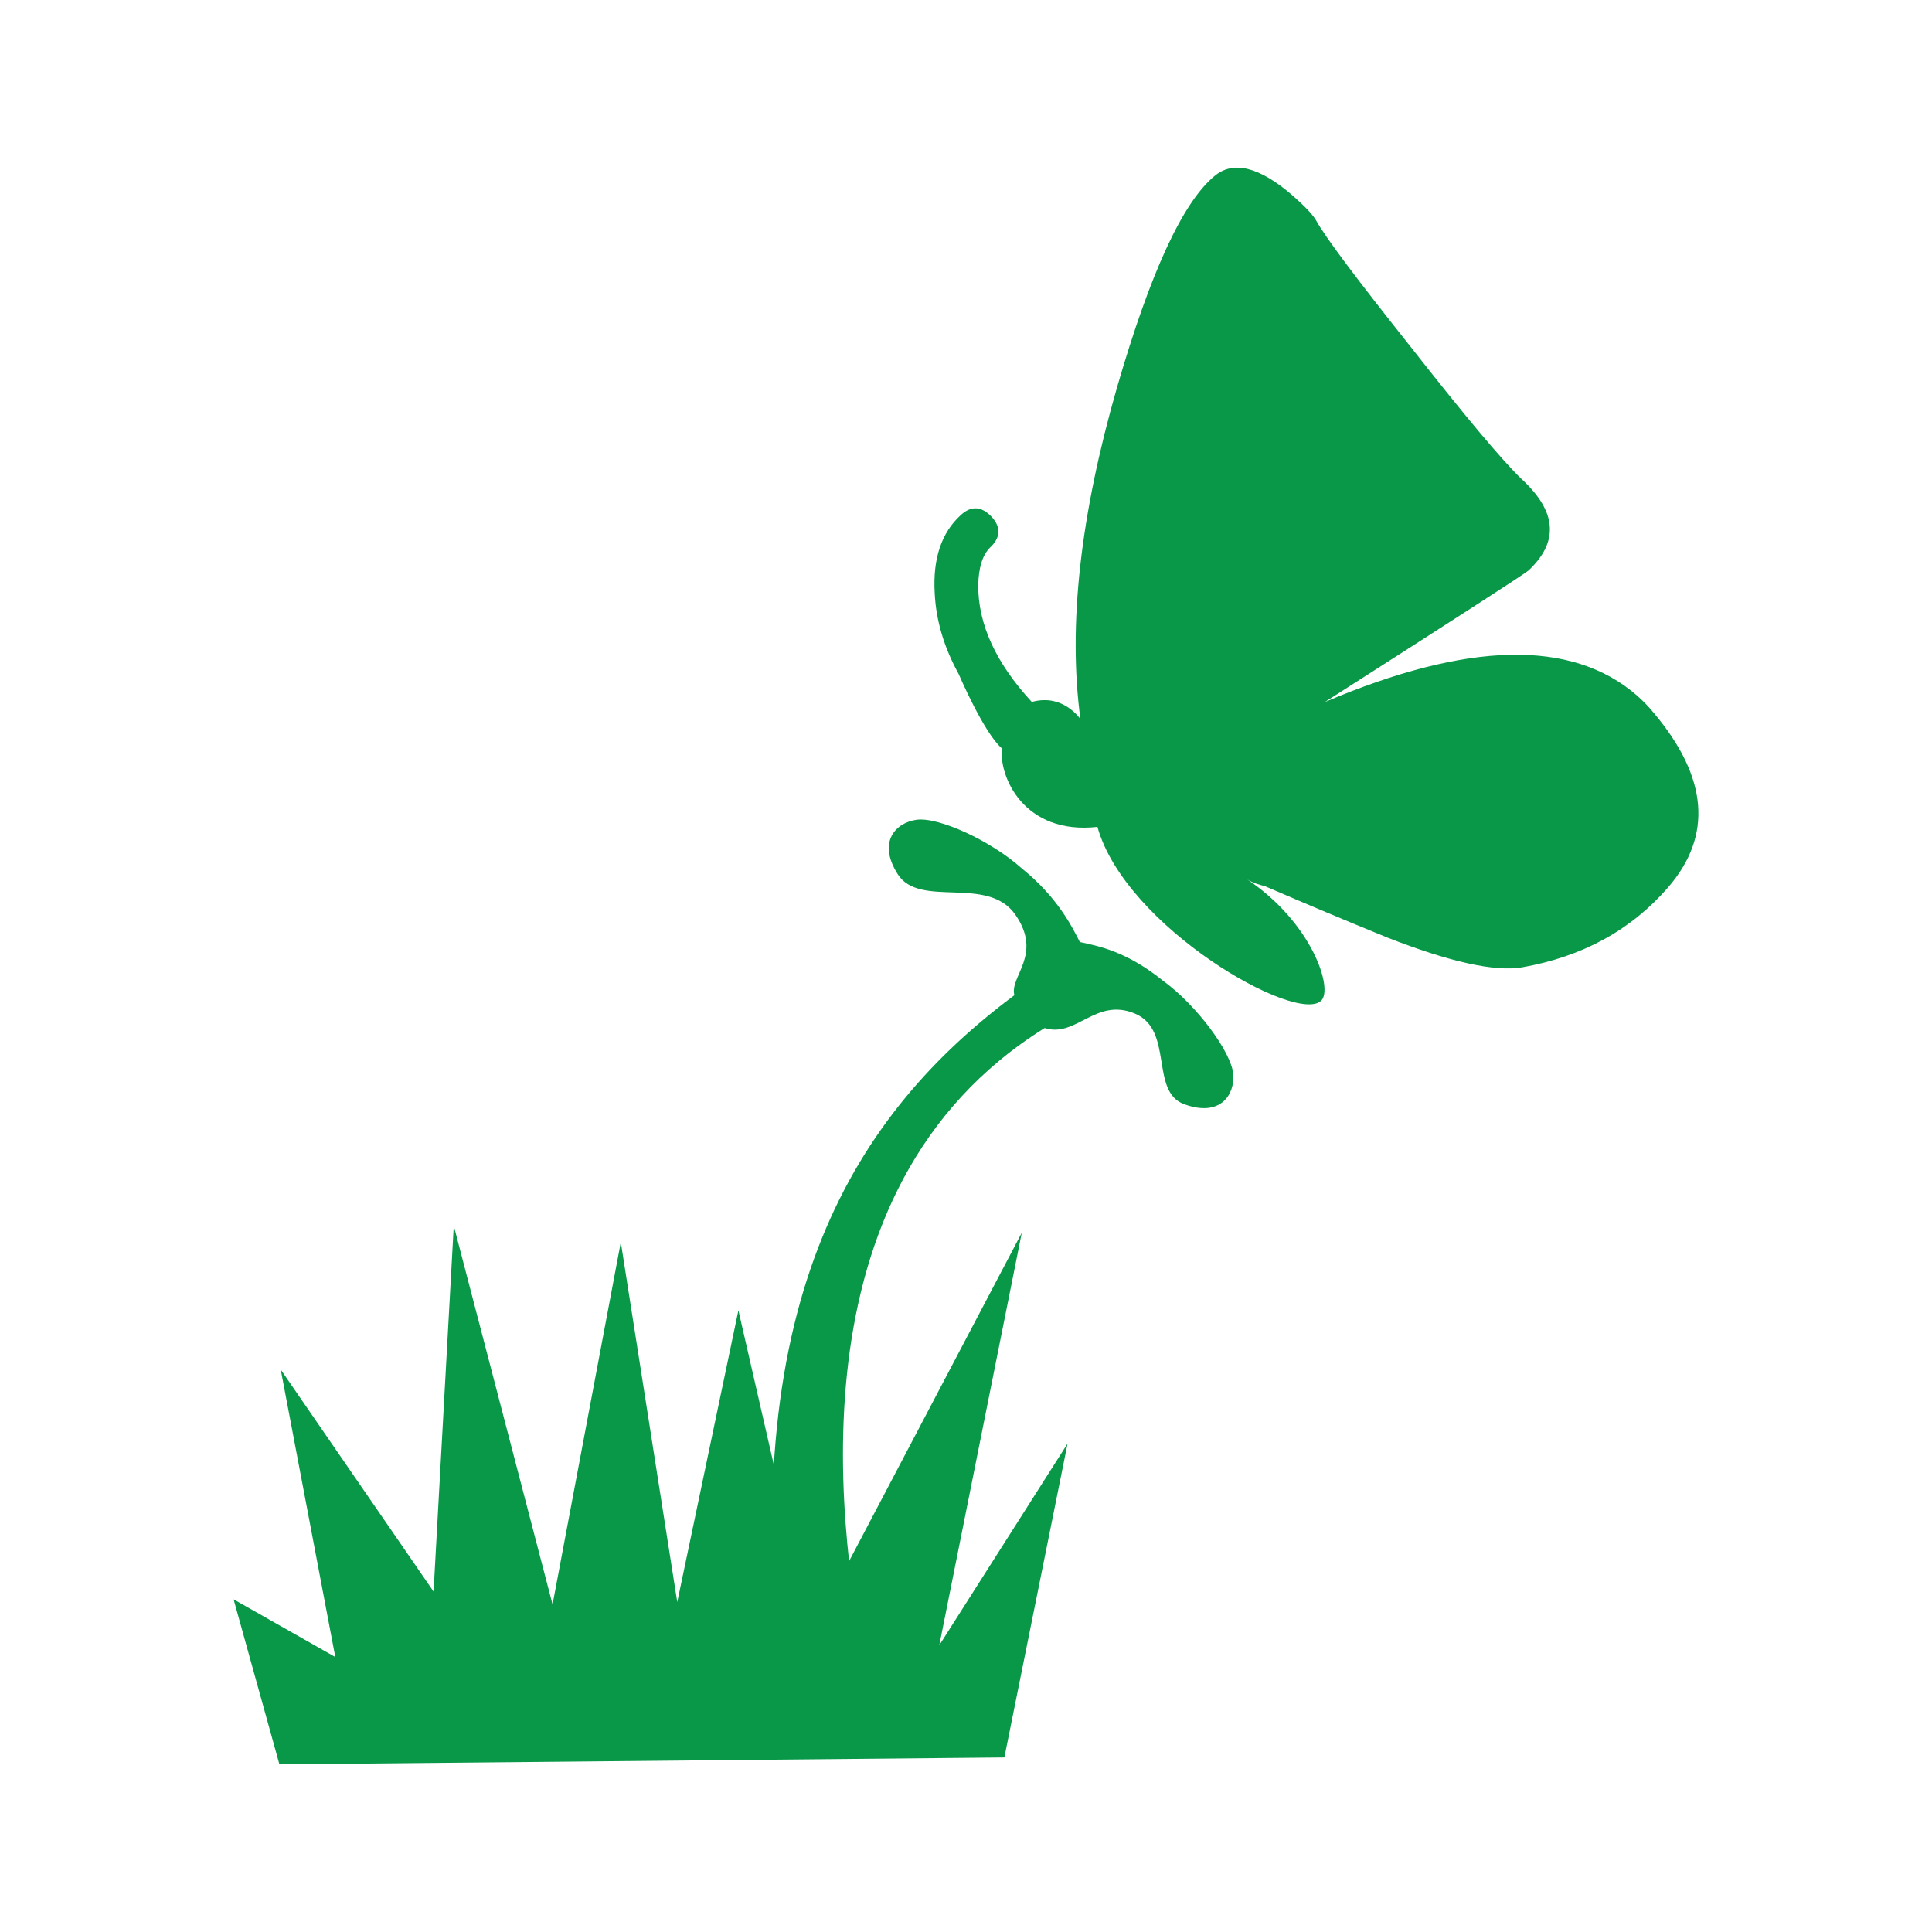
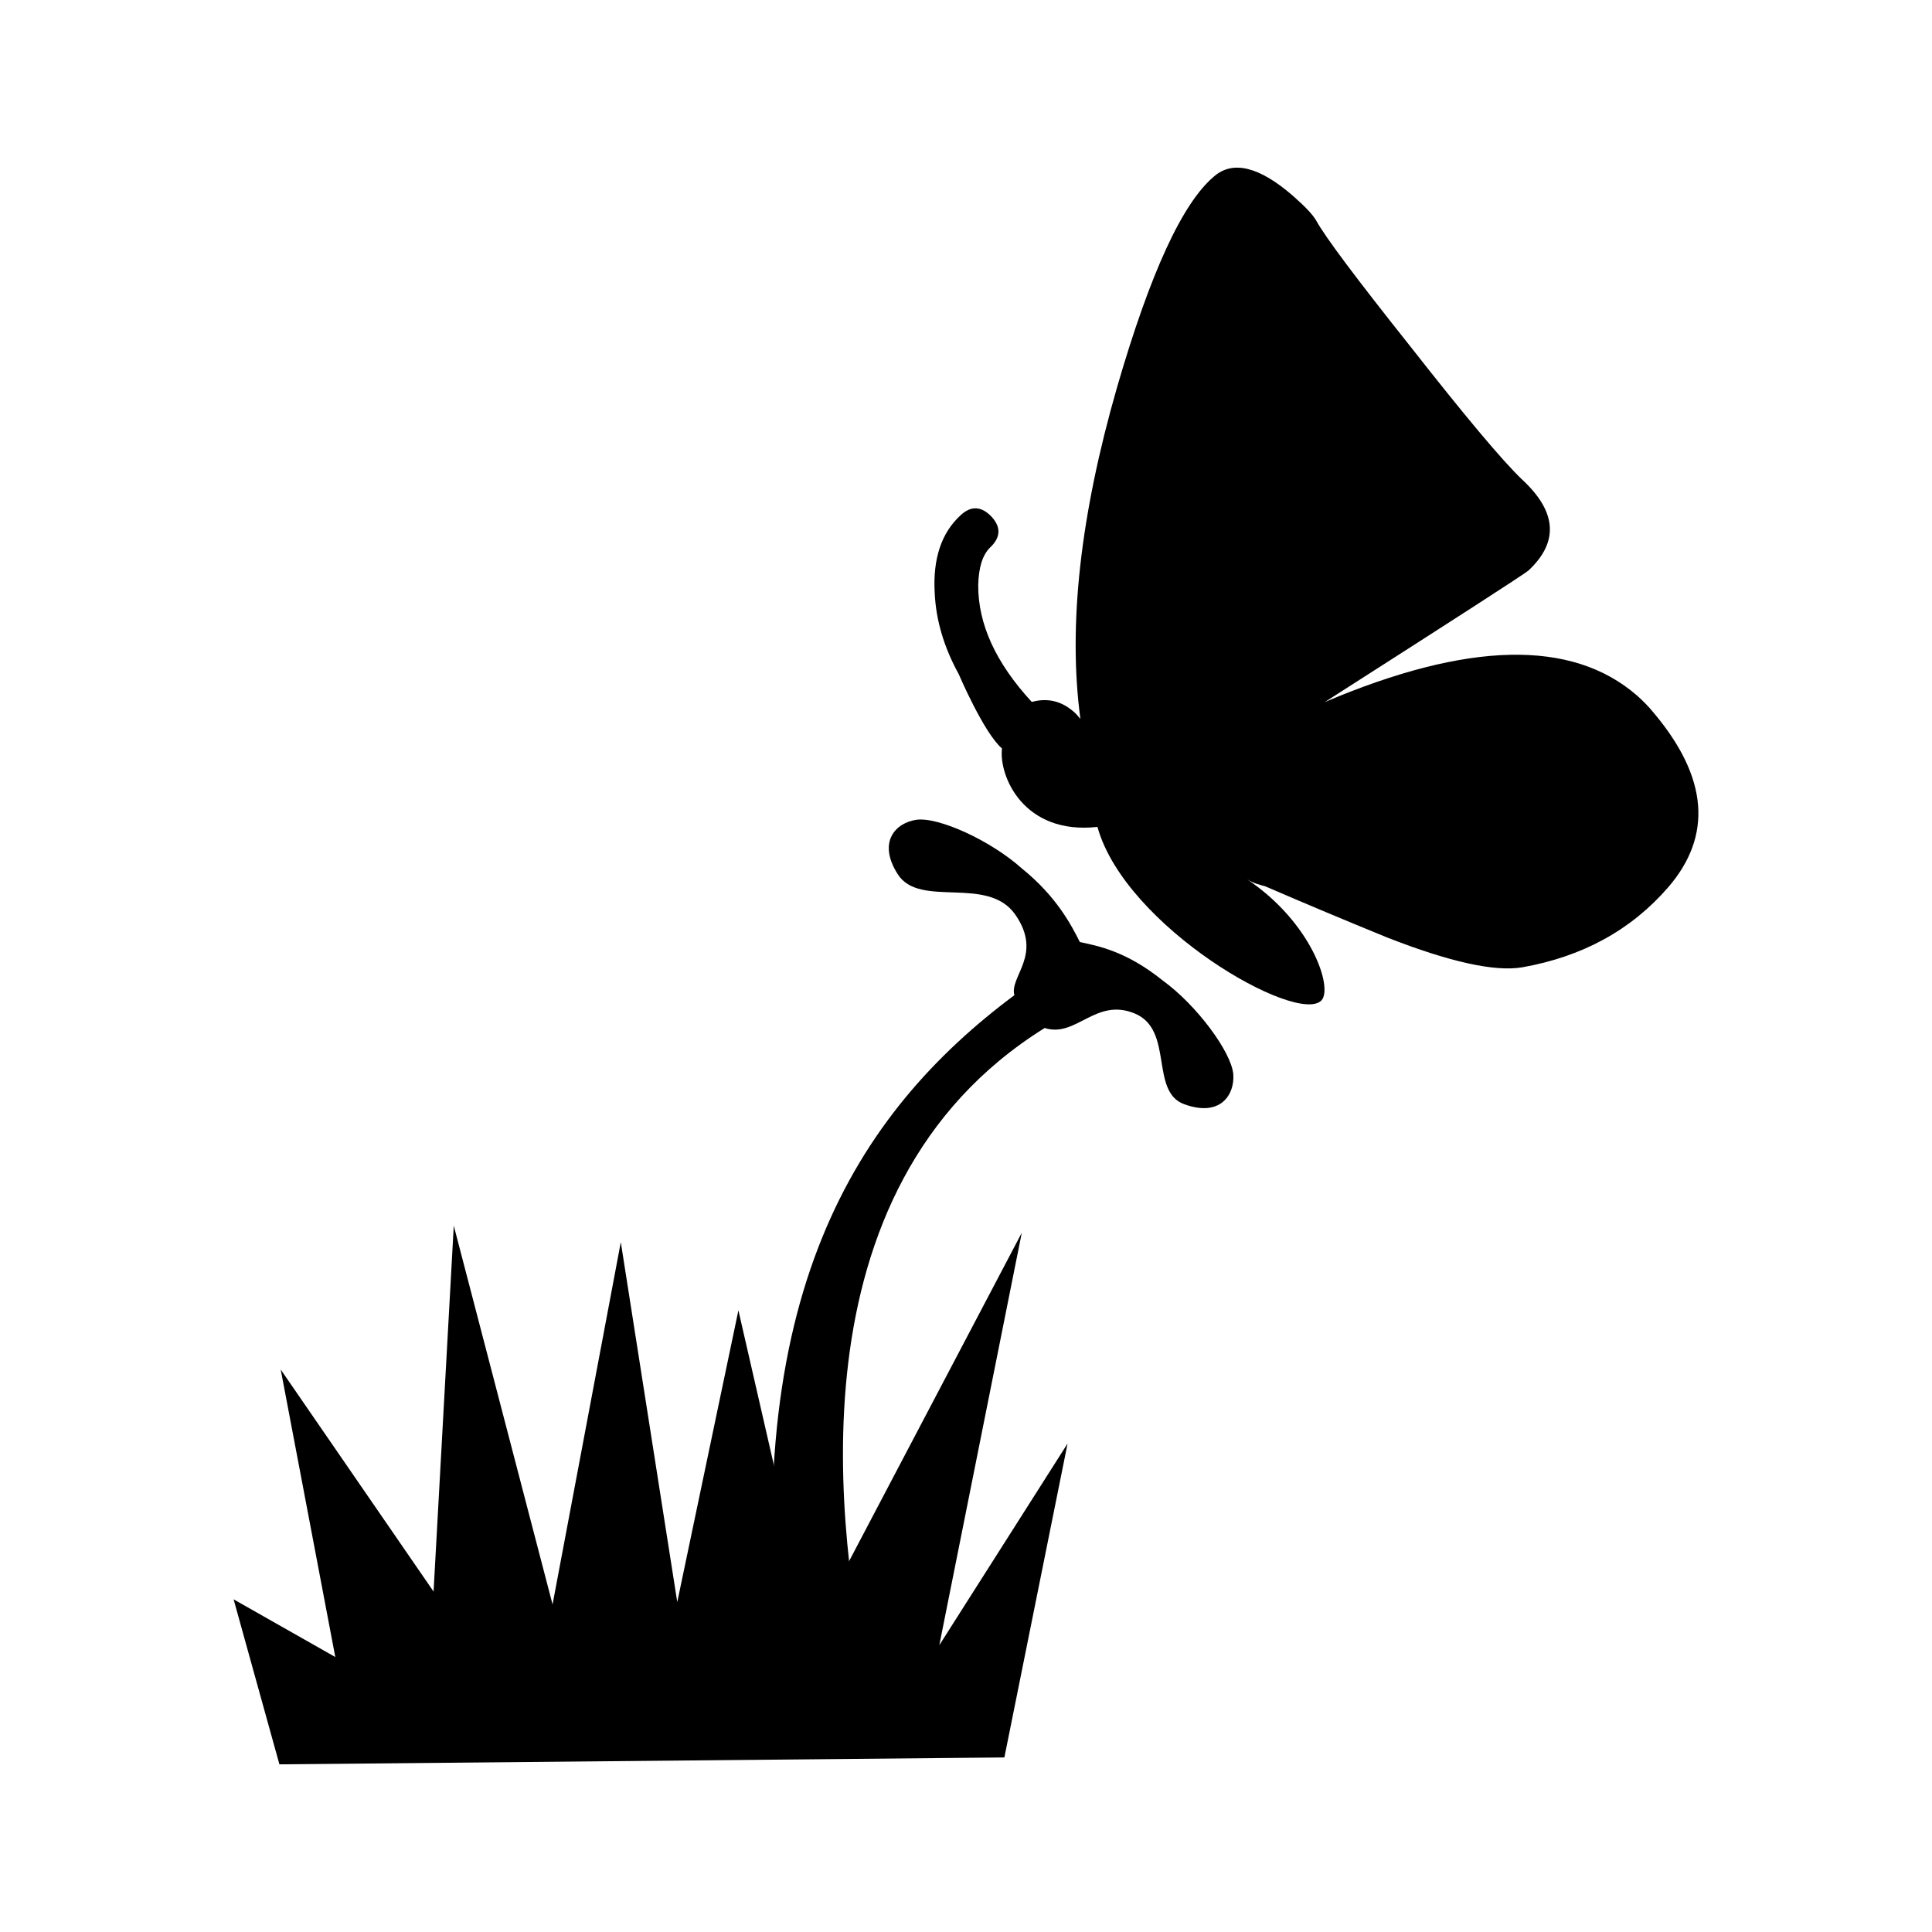
<svg xmlns="http://www.w3.org/2000/svg" xml:space="preserve" viewBox="0 0 1210 1210">
-   <path d="M584.014 547.047c-46.275 5.139-61.834-31.86-59.791-49.127-11.383-9.764-27.107-46.608-27.107-46.608-9.107-16.547-14.221-33.454-15.031-50.823-1.207-21.377 4.189-37.615 16.252-48.664 6.527-6.063 13.002-5.756 19.438 1.027 5.949 6.526 5.691 13.002-1.156 19.374-4.611 4.65-7.002 12.358-7.271 23.33-.141 24.409 10.984 48.767 33.545 73.228 9.621-2.672 18.422-.668 26.129 6.013 1.428 1.182 2.854 2.774 4.318 4.625-7.863-58.429-.09-127.699 23.008-207.891 20.709-71.352 40.879-115.34 60.818-131.989 11.768-10.072 28.25-6.013 49.318 12.281 7.299 6.424 12.205 11.511 14.441 15.313 5.703 10.432 25.32 36.537 58.529 78.315 34.533 44.014 57.953 72.021 70.441 83.968 21.879 20.195 23.215 39.184 4.021 57.092-2.467 2.158-45.004 29.6-127.559 82.375 89.596-38.078 154.703-39.517 195.416-4.265 3.867 3.392 7.502 7.091 10.74 11.1 33.928 40.391 36.844 76.825 8.953 109.147-23.215 26.774-53.623 43.422-91.393 50.104-17.254 2.93-45.402-3.34-84.457-18.604a4072.484 4072.484 0 0 1-76.4-32.065c-3.354-1.028-7.709-1.901-11.691-4.574 40.648 27.083 54.201 68.295 46.75 76.002-15.029 15.572-122.816-45.938-140.261-108.684zm-415.782 478.885 12.655-229.139L242.758 1034 285.5 807.121l35.355 225.389 38.297-182.684 46.121 201.184 131.36-249.797-51.658 258.326 80.334-126.31-39.582 196.609-454.039 4.316L43 1030.814l63.684 36.125-34.186-180.062z" style="fill:#089848" transform="translate(103.307 -29.158)" />
-   <path d="M532.639 602.086c17.361 25.076-3.895 38.672-.643 50.357-99.154 73.947-173.436 188.852-146.084 428.217l55.293 4.574C421.82 992.941 388.727 774.027 550.957 673c19.795 6.311 31.879-19.32 56.461-9.079 24.582 10.241 9.266 48.835 30.861 56.767 22.648 8.324 31.744-5.807 30.818-18.654-1.066-13.822-22.879-43.371-44.193-58.787-23.064-18.574-40.926-21.725-51.904-24.084-5.098-10.112-14.316-28.315-36.277-46.061-19.578-17.574-52.338-32.426-66.059-30.524-12.795 1.799-24.666 13.669-11.742 34.07 13.768 21.709 56.355.362 73.717 25.438z" style="fill:#089848" transform="translate(103.307 -29.158)" />
+   <path d="M584.014 547.047c-46.275 5.139-61.834-31.86-59.791-49.127-11.383-9.764-27.107-46.608-27.107-46.608-9.107-16.547-14.221-33.454-15.031-50.823-1.207-21.377 4.189-37.615 16.252-48.664 6.527-6.063 13.002-5.756 19.438 1.027 5.949 6.526 5.691 13.002-1.156 19.374-4.611 4.65-7.002 12.358-7.271 23.33-.141 24.409 10.984 48.767 33.545 73.228 9.621-2.672 18.422-.668 26.129 6.013 1.428 1.182 2.854 2.774 4.318 4.625-7.863-58.429-.09-127.699 23.008-207.891 20.709-71.352 40.879-115.34 60.818-131.989 11.768-10.072 28.25-6.013 49.318 12.281 7.299 6.424 12.205 11.511 14.441 15.313 5.703 10.432 25.32 36.537 58.529 78.315 34.533 44.014 57.953 72.021 70.441 83.968 21.879 20.195 23.215 39.184 4.021 57.092-2.467 2.158-45.004 29.6-127.559 82.375 89.596-38.078 154.703-39.517 195.416-4.265 3.867 3.392 7.502 7.091 10.74 11.1 33.928 40.391 36.844 76.825 8.953 109.147-23.215 26.774-53.623 43.422-91.393 50.104-17.254 2.93-45.402-3.34-84.457-18.604a4072.484 4072.484 0 0 1-76.4-32.065c-3.354-1.028-7.709-1.901-11.691-4.574 40.648 27.083 54.201 68.295 46.75 76.002-15.029 15.572-122.816-45.938-140.261-108.684zm-415.782 478.885 12.655-229.139L242.758 1034 285.5 807.121l35.355 225.389 38.297-182.684 46.121 201.184 131.36-249.797-51.658 258.326 80.334-126.31-39.582 196.609-454.039 4.316L43 1030.814l63.684 36.125-34.186-180.062z" transform="translate(103.307 -29.158)" />
+   <path d="M532.639 602.086c17.361 25.076-3.895 38.672-.643 50.357-99.154 73.947-173.436 188.852-146.084 428.217l55.293 4.574C421.82 992.941 388.727 774.027 550.957 673c19.795 6.311 31.879-19.32 56.461-9.079 24.582 10.241 9.266 48.835 30.861 56.767 22.648 8.324 31.744-5.807 30.818-18.654-1.066-13.822-22.879-43.371-44.193-58.787-23.064-18.574-40.926-21.725-51.904-24.084-5.098-10.112-14.316-28.315-36.277-46.061-19.578-17.574-52.338-32.426-66.059-30.524-12.795 1.799-24.666 13.669-11.742 34.07 13.768 21.709 56.355.362 73.717 25.438z" transform="translate(103.307 -29.158)" />
</svg>
